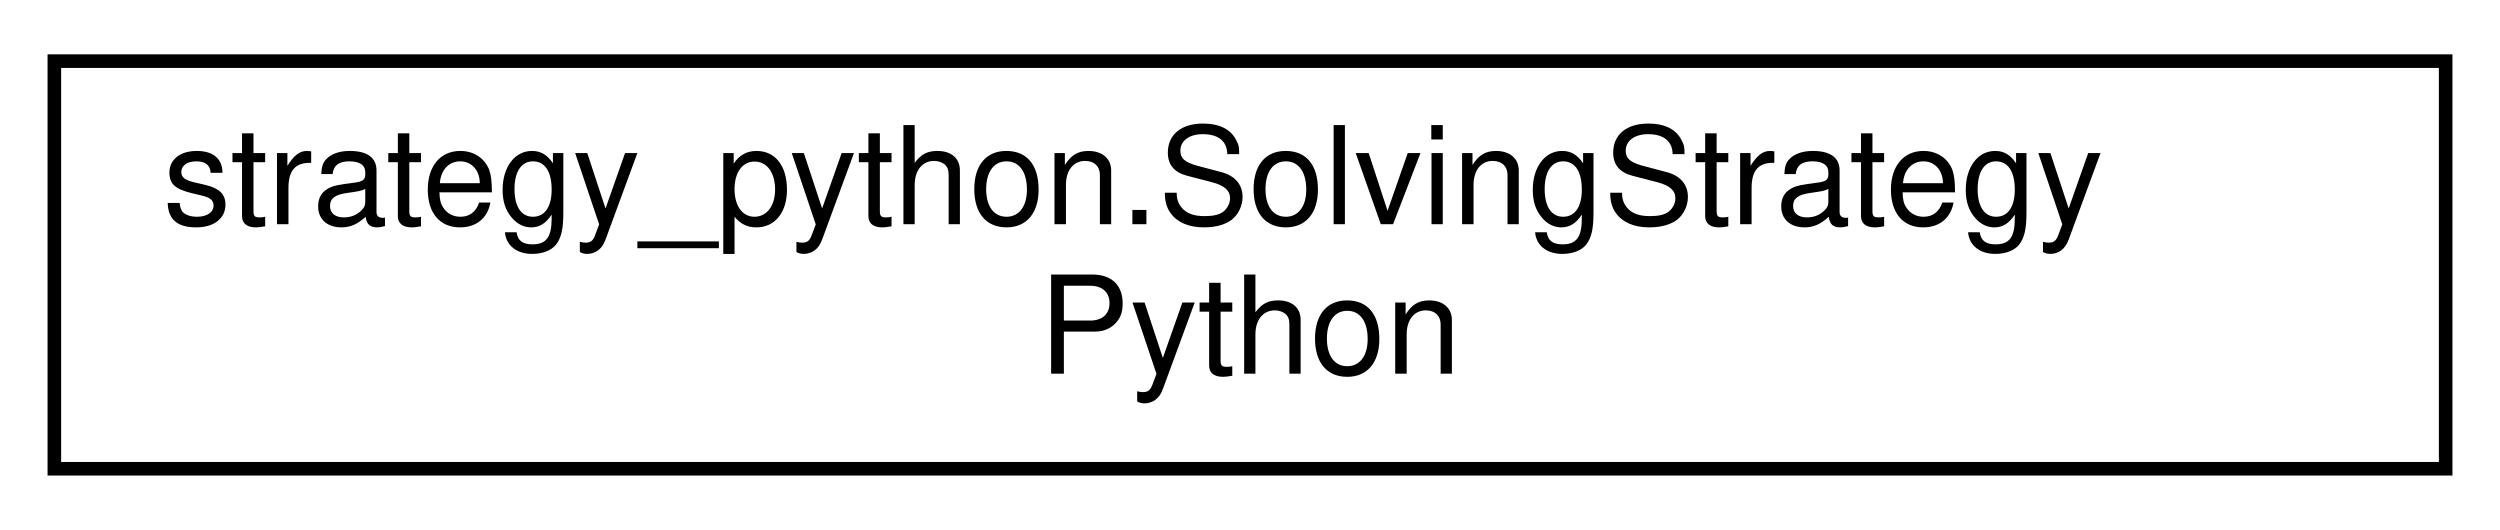
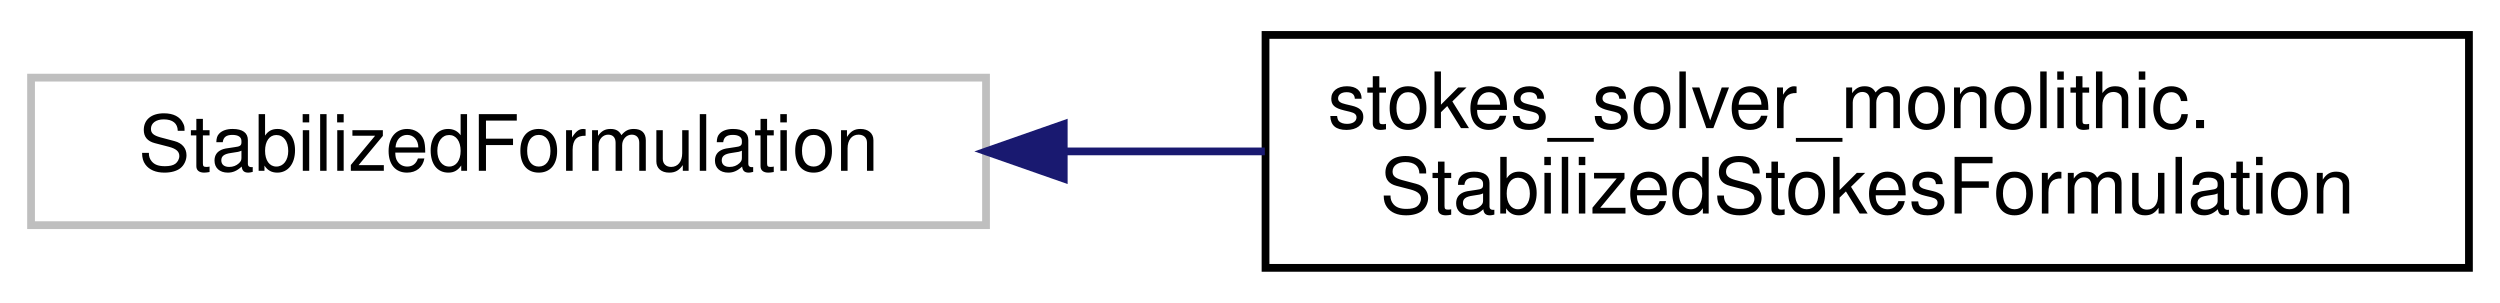
- <svg xmlns="http://www.w3.org/2000/svg" xmlns:xlink="http://www.w3.org/1999/xlink" width="184pt" height="39pt" viewBox="0.00 0.00 184.00 39.00">
+ <svg xmlns="http://www.w3.org/2000/svg" xmlns:xlink="http://www.w3.org/1999/xlink" width="322pt" height="39pt" viewBox="0.00 0.00 322.00 39.00">
  <g id="graph0" class="graph" transform="scale(1 1) rotate(0) translate(4 35)">
    <g id="node1" class="node">
      <g id="a_node1">
-         <a xlink:href="d0/d78/classstrategy__python_1_1_solving_strategy_python.html" target="_top" xlink:title=" ">
-           <polygon fill="none" stroke="black" points="0,-0.5 0,-30.5 176,-30.5 176,-0.5 0,-0.5" />
-           <text text-anchor="start" x="8" y="-18.5" font-family="Helvetica,sans-Serif" font-size="10.00">strategy_python.SolvingStrategy</text>
-           <text text-anchor="middle" x="88" y="-7.5" font-family="Helvetica,sans-Serif" font-size="10.00">Python</text>
+         <a xlink:title=" ">
+           <polygon fill="none" stroke="#bfbfbf" points="0,-6 0,-25 123,-25 123,-6 0,-6" />
+           <text text-anchor="middle" x="61.5" y="-13" font-family="Helvetica,sans-Serif" font-size="10.00">StabilizedFormulation</text>
        </a>
      </g>
    </g>
+     <g id="node2" class="node">
+       <g id="a_node2">
+         <a xlink:href="d2/db3/classstokes__solver__monolithic_1_1_stabilized_stokes_formulation.html" target="_top" xlink:title="Helper class to define Stokes formulation parameters.">
+           <polygon fill="none" stroke="black" points="159,-0.5 159,-30.5 314,-30.5 314,-0.5 159,-0.5" />
+           <text text-anchor="start" x="167" y="-18.5" font-family="Helvetica,sans-Serif" font-size="10.00">stokes_solver_monolithic.</text>
+           <text text-anchor="middle" x="236.5" y="-7.5" font-family="Helvetica,sans-Serif" font-size="10.00">StabilizedStokesFormulation</text>
+         </a>
+       </g>
+     </g>
+     <g id="edge1" class="edge">
+       <path fill="none" stroke="midnightblue" d="M133.21,-15.5C141.68,-15.5 150.36,-15.5 158.91,-15.5" />
+       <polygon fill="midnightblue" stroke="midnightblue" points="133.01,-12 123.01,-15.5 133.01,-19 133.01,-12" />
+     </g>
  </g>
</svg>
